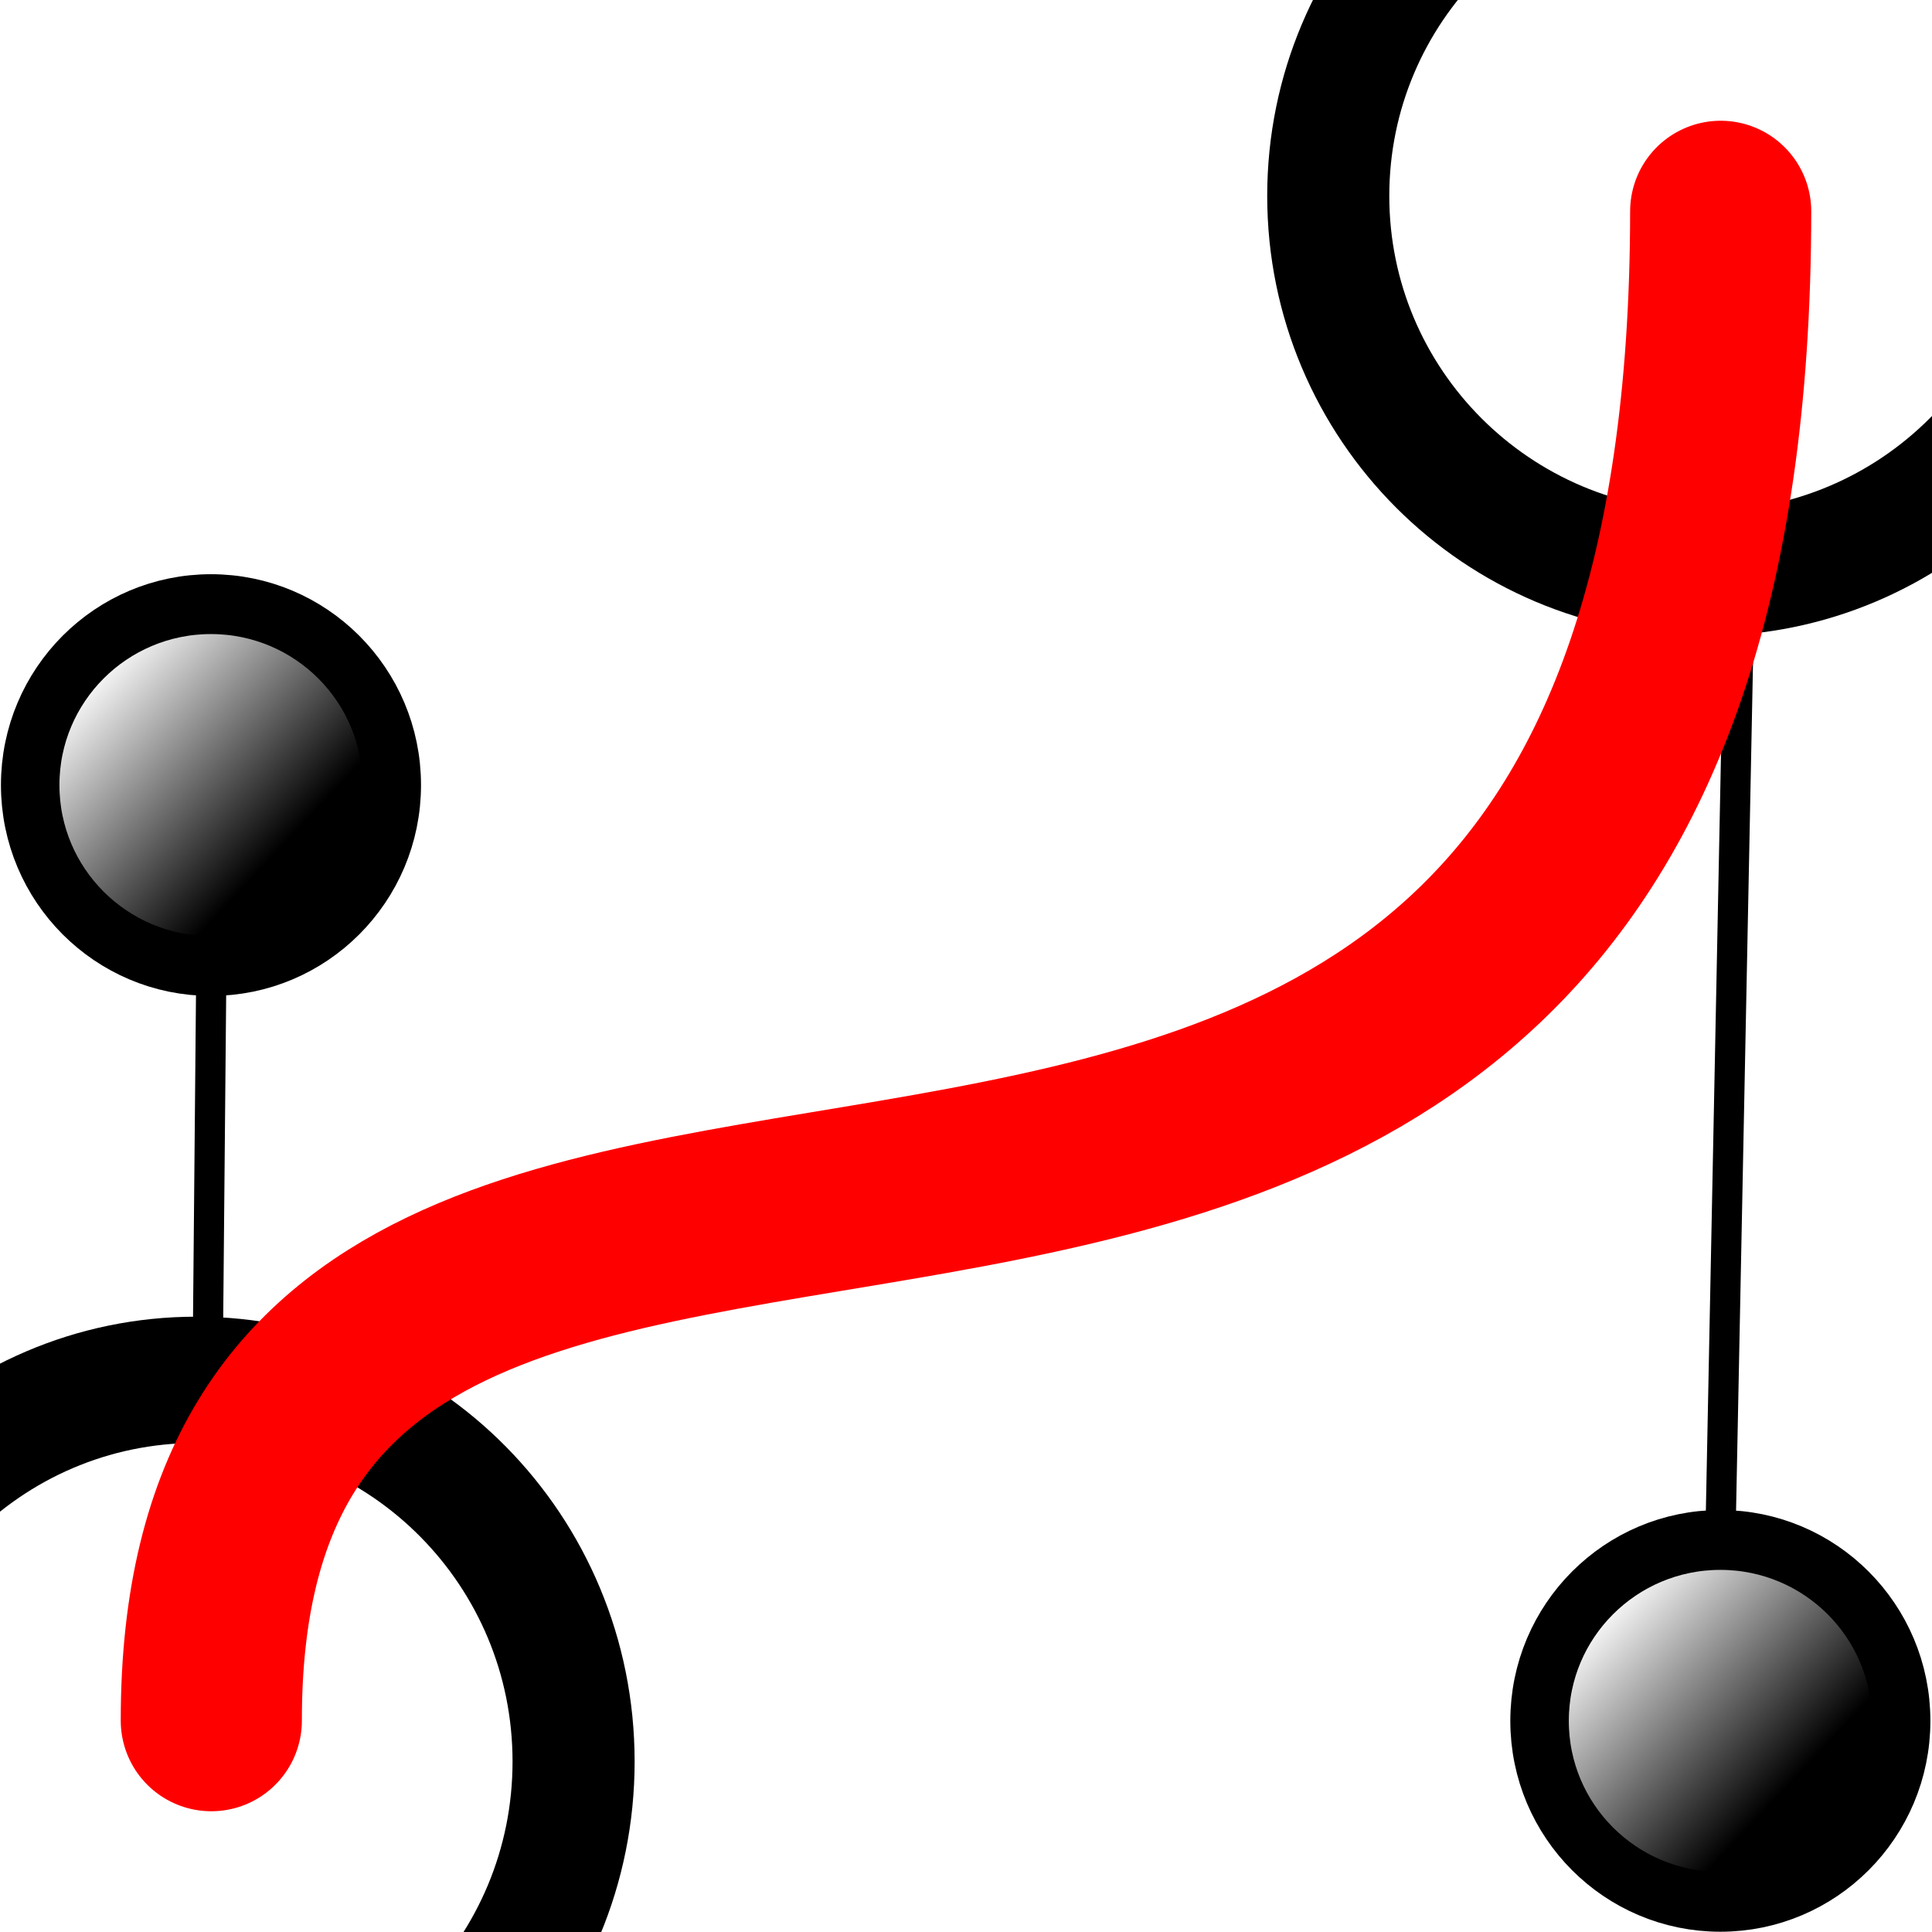
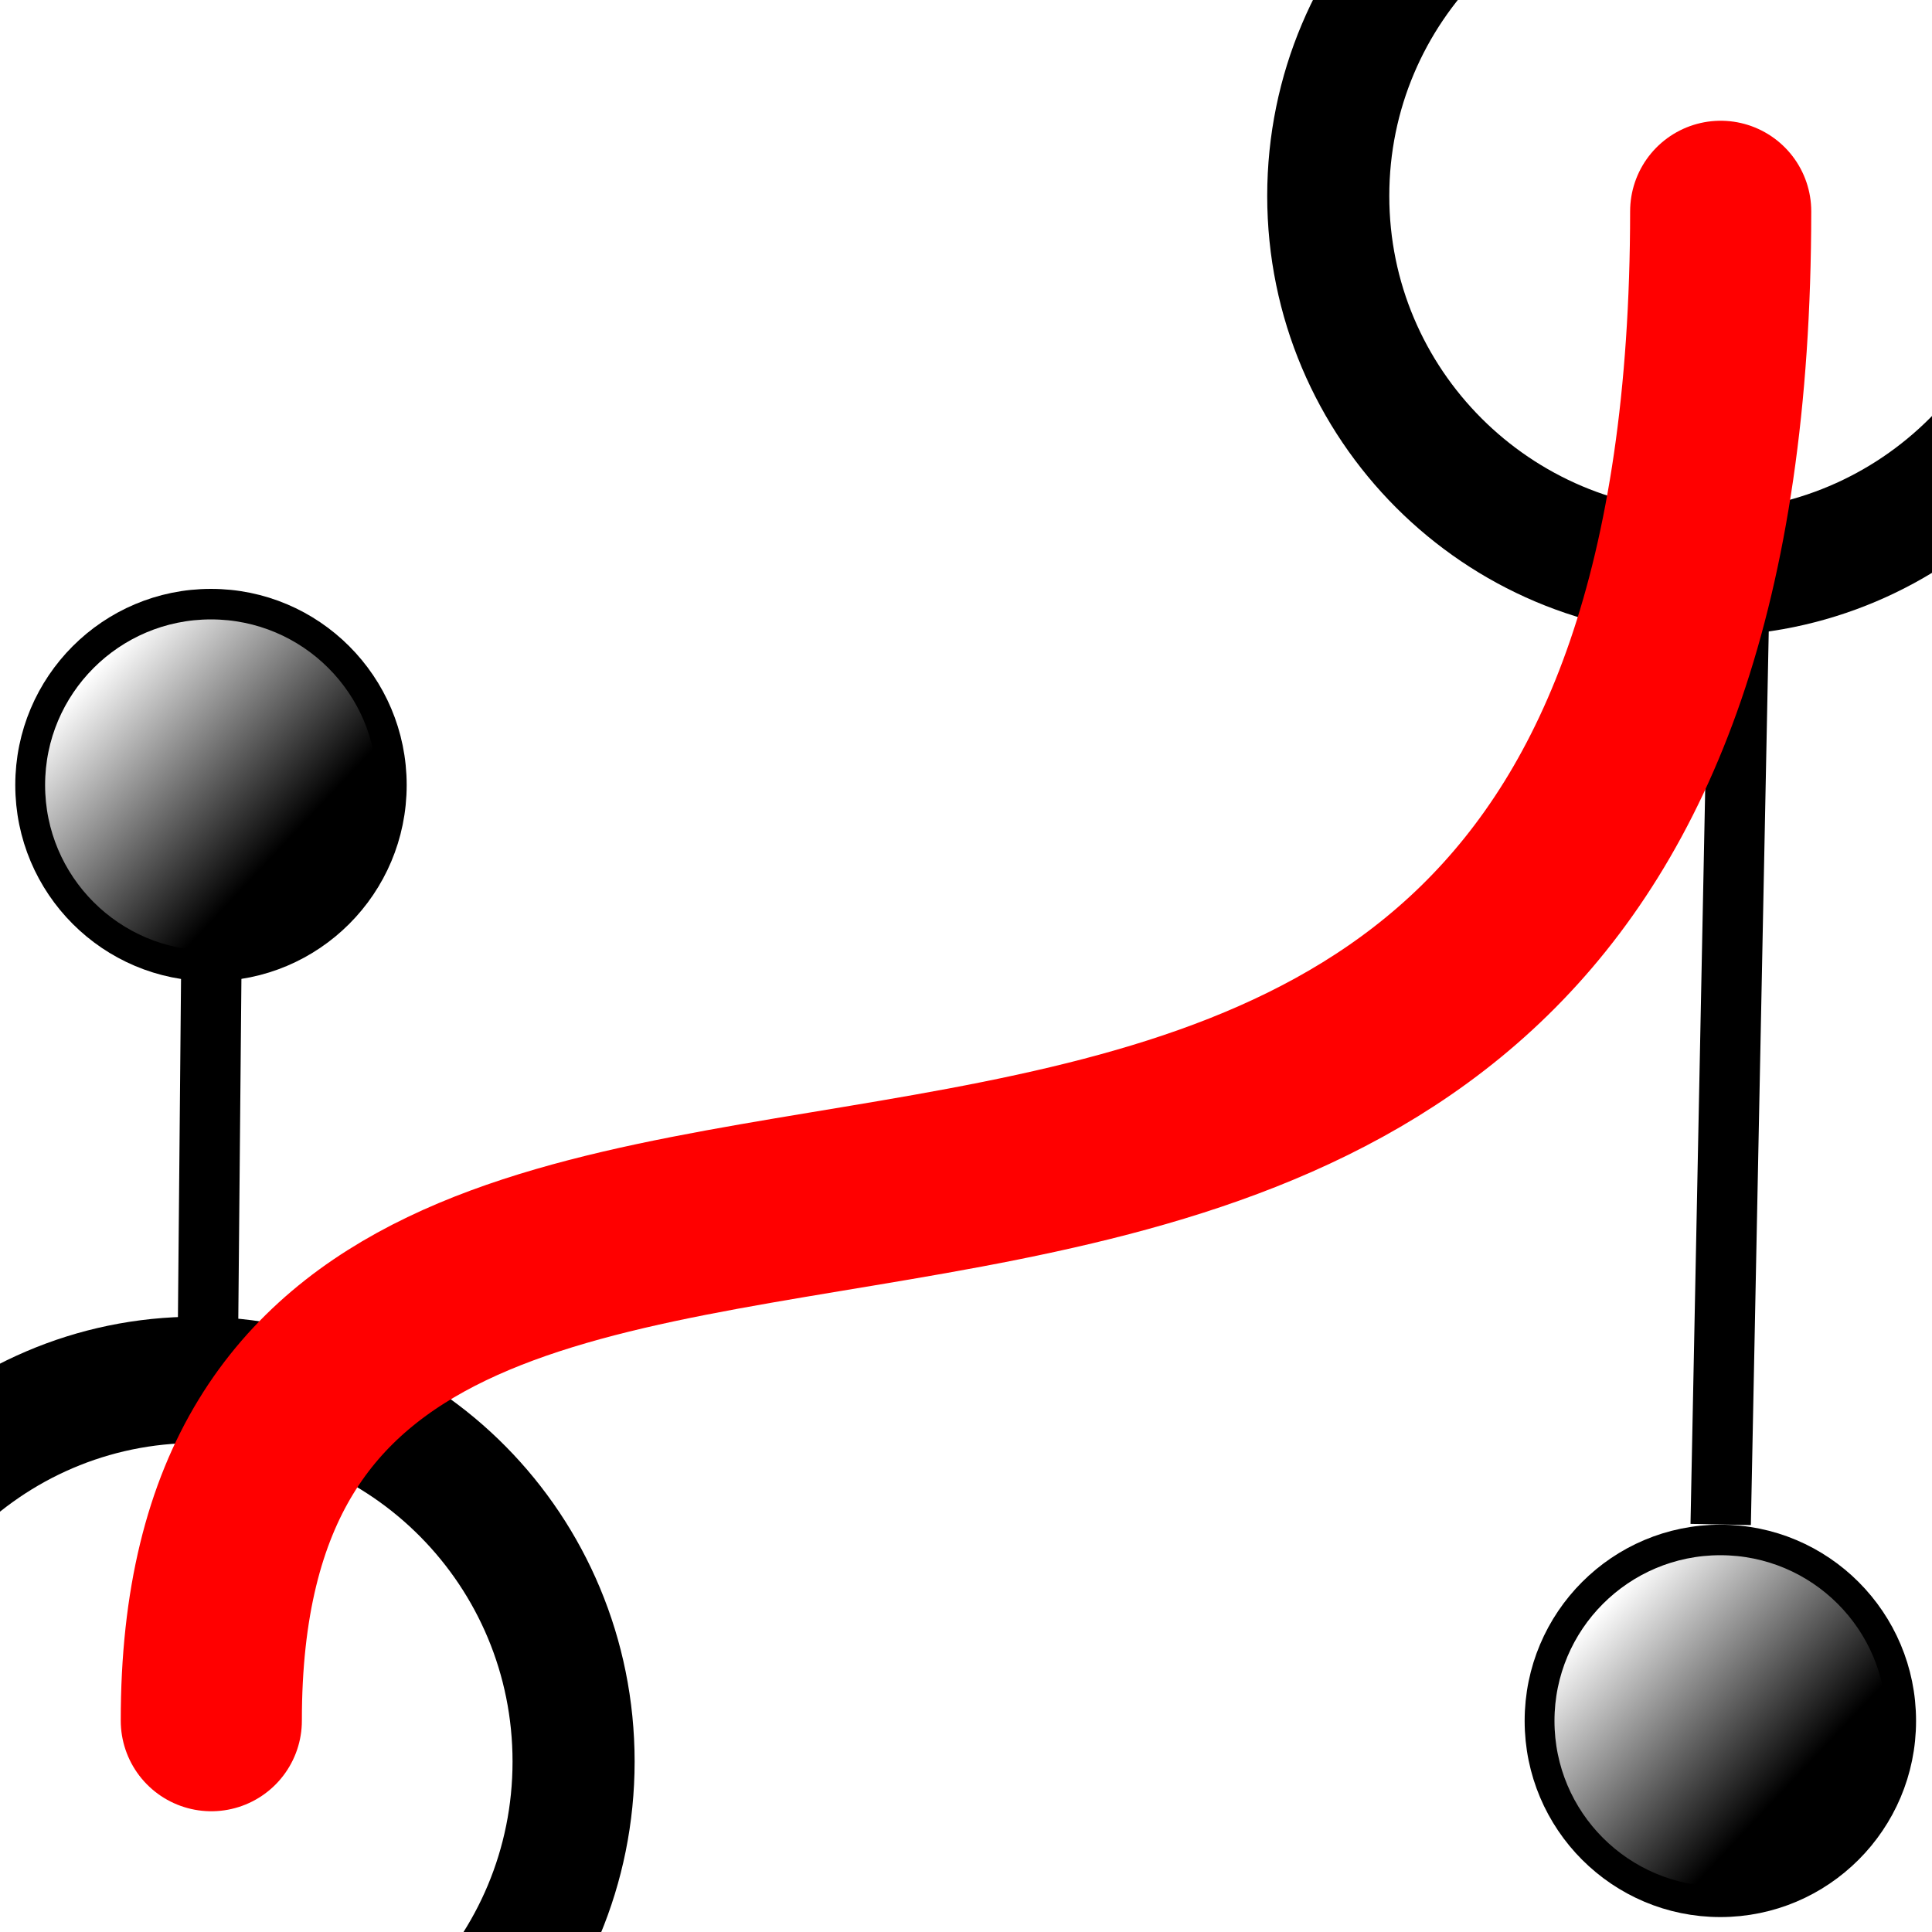
<svg xmlns="http://www.w3.org/2000/svg" xmlns:xlink="http://www.w3.org/1999/xlink" width="64px" height="64px" id="svg2985" version="1.1">
  <defs id="defs2987">
    <linearGradient id="linearGradient3807">
      <stop style="stop-color:#ffffff;stop-opacity:1;" offset="0" id="stop3809" />
      <stop style="stop-color:#000000;stop-opacity:1;" offset="1" id="stop3811" />
    </linearGradient>
    <linearGradient xlink:href="#linearGradient3807-8" id="linearGradient3813-6" x1="9.003" y1="5.014" x2="15.296" y2="11.066" gradientUnits="userSpaceOnUse" />
    <linearGradient id="linearGradient3807-8">
      <stop style="stop-color:#ffffff;stop-opacity:1;" offset="0" id="stop3809-3" />
      <stop style="stop-color:#000000;stop-opacity:1;" offset="1" id="stop3811-5" />
    </linearGradient>
    <linearGradient y2="11.066" x2="15.296" y1="5.014" x1="9.003" gradientUnits="userSpaceOnUse" id="linearGradient3830" xlink:href="#linearGradient3807-8" />
    <linearGradient xlink:href="#linearGradient3807-1" id="linearGradient3813-65" x1="9.003" y1="5.014" x2="15.296" y2="11.066" gradientUnits="userSpaceOnUse" />
    <linearGradient id="linearGradient3807-1">
      <stop style="stop-color:#ffffff;stop-opacity:1;" offset="0" id="stop3809-2" />
      <stop style="stop-color:#000000;stop-opacity:1;" offset="1" id="stop3811-3" />
    </linearGradient>
    <linearGradient xlink:href="#linearGradient3807-5" id="linearGradient3813-66" x1="9.003" y1="5.014" x2="15.296" y2="11.066" gradientUnits="userSpaceOnUse" />
    <linearGradient id="linearGradient3807-5">
      <stop style="stop-color:#ffffff;stop-opacity:1;" offset="0" id="stop3809-9" />
      <stop style="stop-color:#000000;stop-opacity:1;" offset="1" id="stop3811-36" />
    </linearGradient>
    <linearGradient y2="11.066" x2="15.296" y1="5.014" x1="9.003" gradientUnits="userSpaceOnUse" id="linearGradient3830-4" xlink:href="#linearGradient3807-5" />
    <linearGradient xlink:href="#linearGradient3807-0" id="linearGradient3813-4" x1="9.003" y1="5.014" x2="15.296" y2="11.066" gradientUnits="userSpaceOnUse" />
    <linearGradient id="linearGradient3807-0">
      <stop style="stop-color:#ffffff;stop-opacity:1;" offset="0" id="stop3809-38" />
      <stop style="stop-color:#000000;stop-opacity:1;" offset="1" id="stop3811-0" />
    </linearGradient>
    <linearGradient y2="11.066" x2="15.296" y1="5.014" x1="9.003" gradientUnits="userSpaceOnUse" id="linearGradient3830-8" xlink:href="#linearGradient3807-0" />
  </defs>
  <g id="layer1">
    <path transform="matrix(2.022059,0,0,2.091865,-20.15441,40.19254)" style="fill:none;stroke:#000000;stroke-width:2;stroke-miterlimit:4;stroke-opacity:1;stroke-dasharray:none" id="path3765-5" d="m 19.364,8.682 a 6.182,6.045 0 1 1 -12.364,0 6.182,6.045 0 1 1 12.364,0 z" />
    <path transform="matrix(2.022059,0,0,2.069447,29.84559,-11.47731)" style="fill:none;stroke:#000000;stroke-width:2;stroke-miterlimit:4;stroke-opacity:1;stroke-dasharray:none" id="path3765-5-3" d="m 19.364,8.682 a 6.182,6.045 0 1 1 -12.364,0 6.182,6.045 0 1 1 12.364,0 z" />
-     <path transform="matrix(0.9687655,0,0,0.991469,44.21864,48.39836)" style="fill:url(#linearGradient3830-4);fill-opacity:1;stroke:#000000;stroke-width:2;stroke-miterlimit:4;stroke-opacity:1;stroke-dasharray:none" id="path3765-5-39" d="m 19.364,8.682 a 6.182,6.045 0 1 1 -12.364,0 6.182,6.045 0 1 1 12.364,0 z" />
-     <path transform="matrix(0.9687655,0,0,0.991469,-5.781358,17.39836)" style="fill:url(#linearGradient3830-8);fill-opacity:1;stroke:#000000;stroke-width:2;stroke-miterlimit:4;stroke-opacity:1;stroke-dasharray:none" id="path3765-5-7" d="m 19.364,8.682 a 6.182,6.045 0 1 1 -12.364,0 6.182,6.045 0 1 1 12.364,0 z" />
-     <path style="fill:none;stroke:#000000;stroke-width:1px;stroke-linecap:butt;stroke-linejoin:miter;stroke-opacity:1" d="m 7,32.125 -0.125,13.625" id="path3787" />
-     <path style="fill:none;stroke:#000000;stroke-width:1px;stroke-linecap:butt;stroke-linejoin:miter;stroke-opacity:1" d="M 57.625,19.25 57,50.5" id="path3789" />
+     <path transform="matrix(0.9687655,0,0,0.991469,44.21864,48.39836)" style="fill:url(#linearGradient3830-4);fill-opacity:1;stroke:#000000;stroke-width:1.02;stroke-miterlimit:4;stroke-opacity:1;stroke-dasharray:none" id="path3765-5-39" d="m 19.364,8.682 a 6.182,6.045 0 1 1 -12.364,0 6.182,6.045 0 1 1 12.364,0 z" />
+     <path transform="matrix(0.9687655,0,0,0.991469,-5.781358,17.39836)" style="fill:url(#linearGradient3830-8);fill-opacity:1;stroke:#000000;stroke-width:1.02;stroke-miterlimit:4;stroke-opacity:1;stroke-dasharray:none" id="path3765-5-7" d="m 19.364,8.682 a 6.182,6.045 0 1 1 -12.364,0 6.182,6.045 0 1 1 12.364,0 z" />
+     <path style="fill:none;stroke:#000000;stroke-width:2;stroke-linecap:butt;stroke-linejoin:miter;stroke-opacity:1;stroke-miterlimit:4;stroke-dasharray:none" d="m 7,32.125 -0.125,13.625" id="path3787" />
+     <path style="fill:none;stroke:#000000;stroke-width:2;stroke-linecap:butt;stroke-linejoin:miter;stroke-opacity:1;stroke-miterlimit:4;stroke-dasharray:none" d="M 57.625,19.25 57,50.5" id="path3789" />
    <path style="fill:none;stroke:#ff0000;stroke-width:6;stroke-linecap:round;stroke-linejoin:miter;stroke-miterlimit:4;stroke-opacity:1;stroke-dasharray:none" d="M 7,57 C 6.975,25.739 56.979,56.945 57,7" id="path3799" />
  </g>
</svg>
